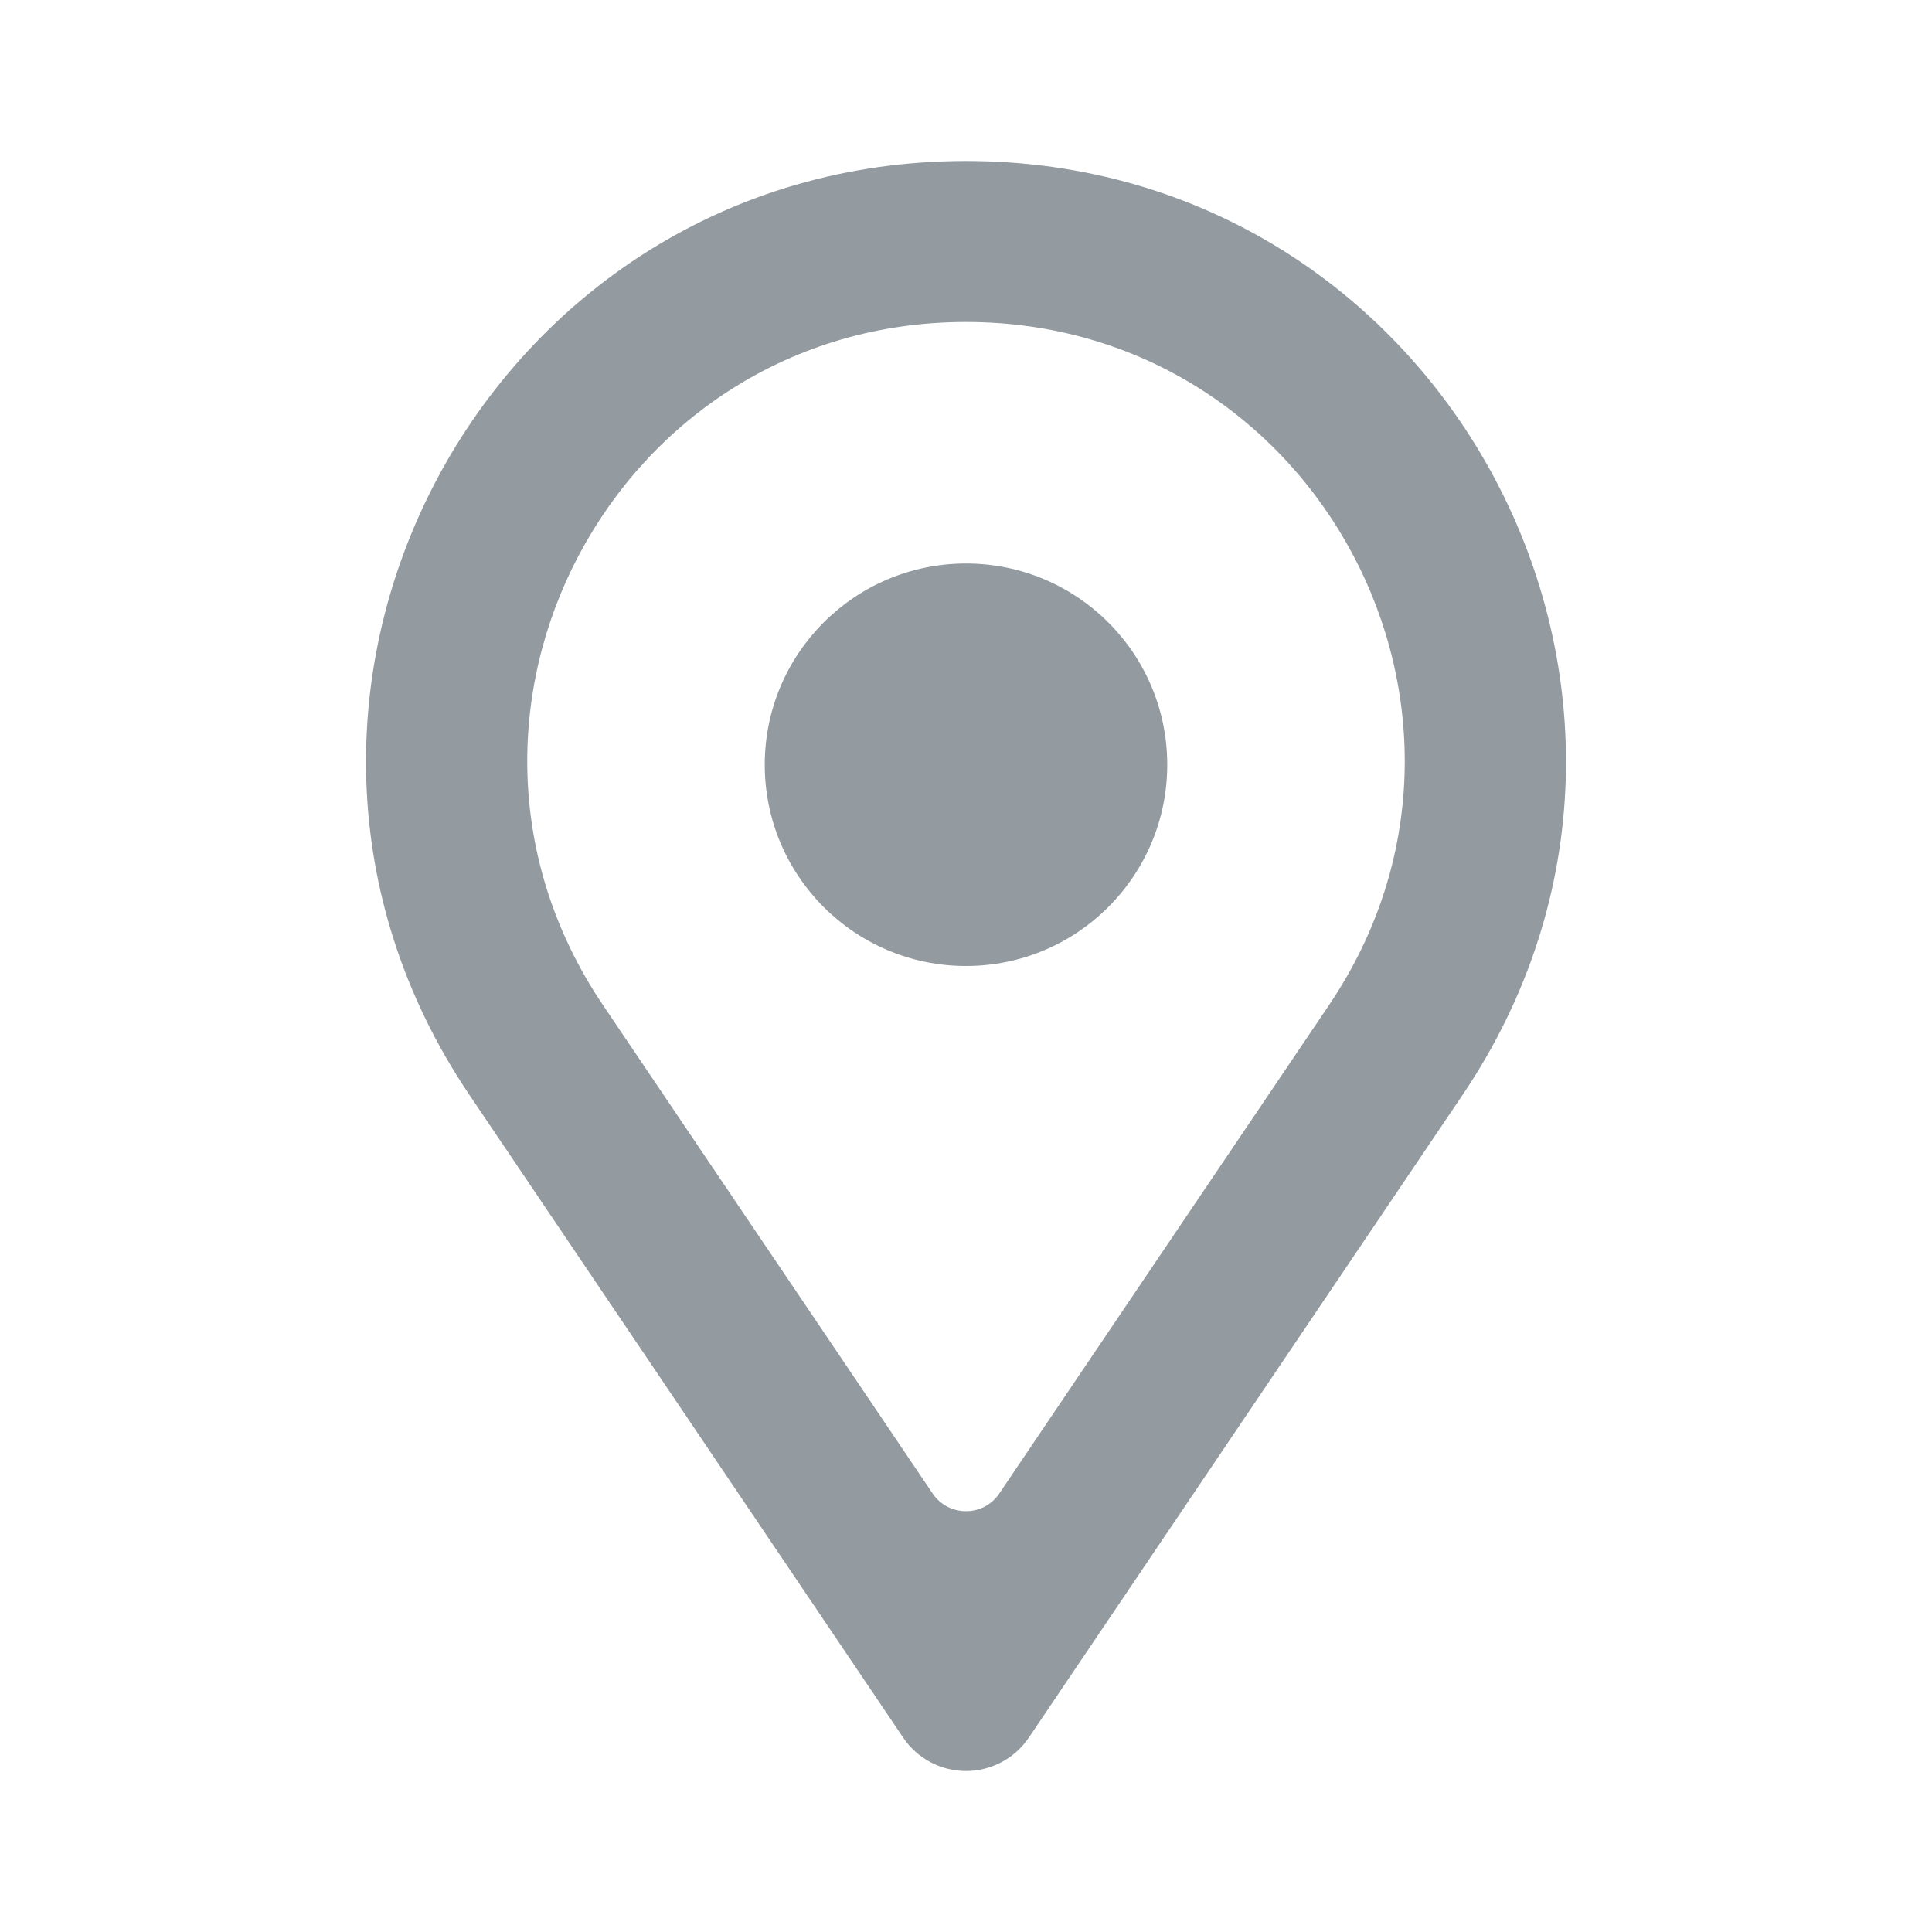
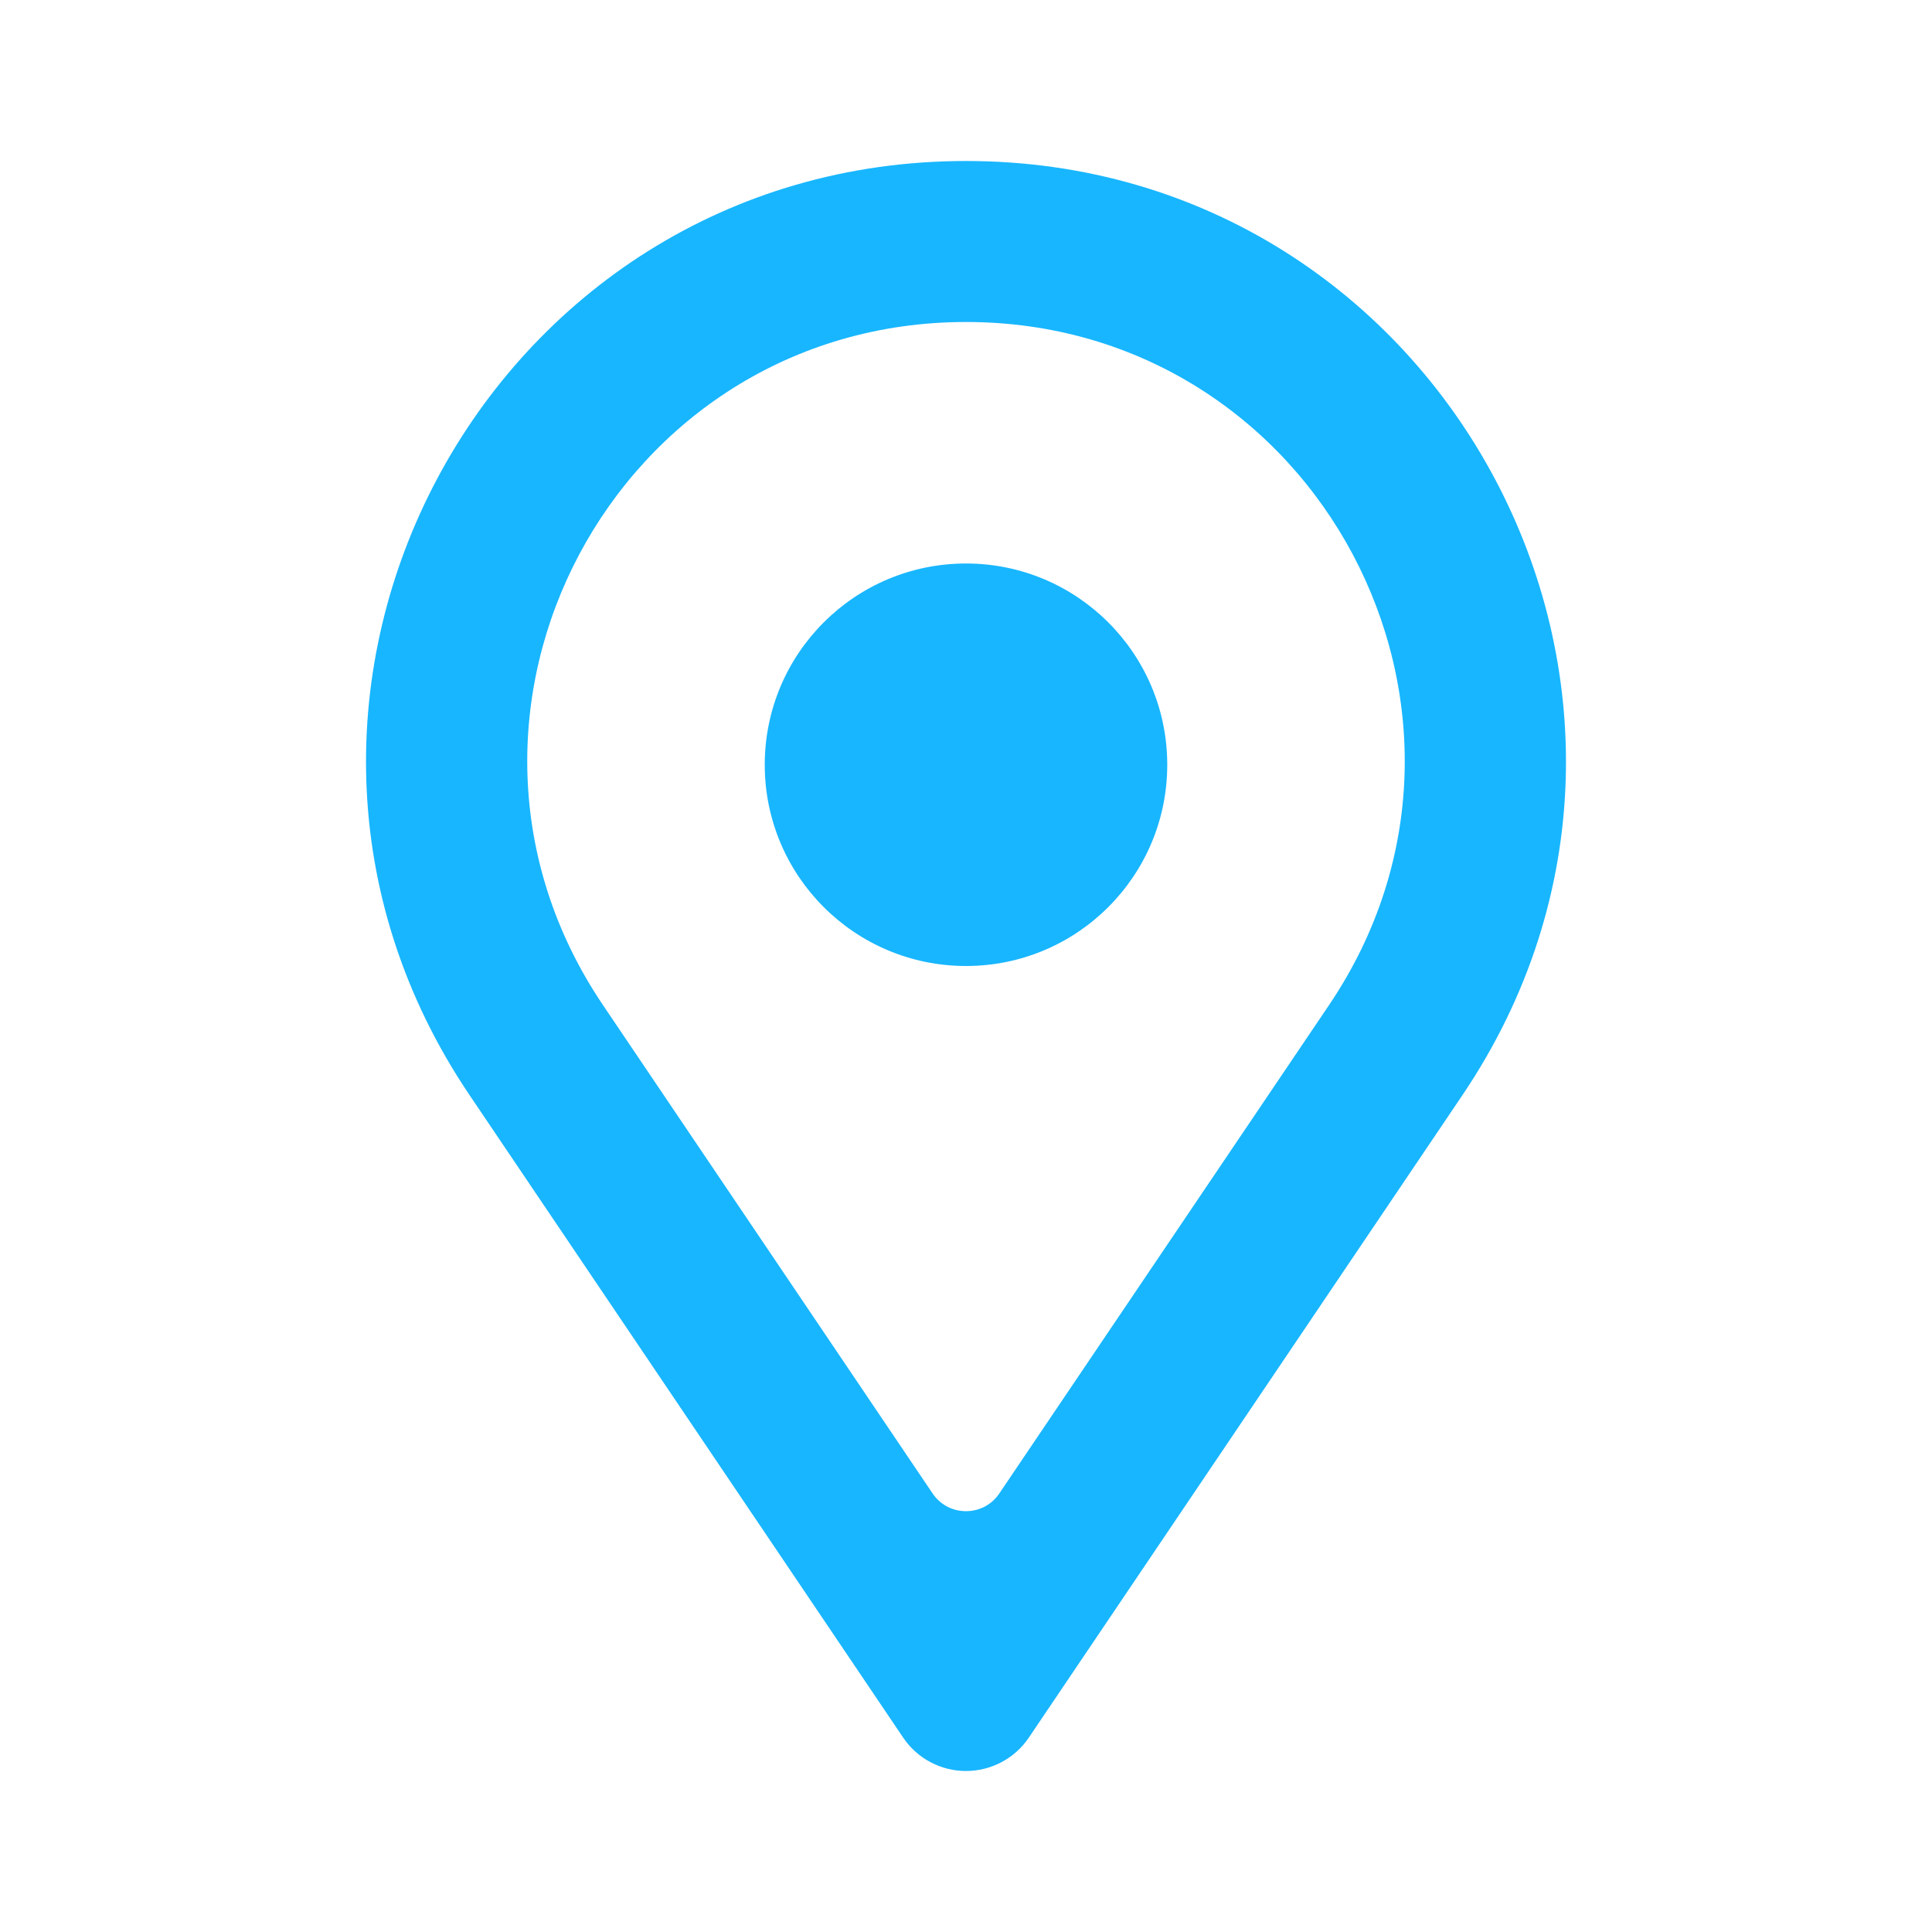
- <svg xmlns="http://www.w3.org/2000/svg" width="24" height="24" viewBox="0 0 24 24" fill="none">
-   <path d="M12 12C13.381 12 14.5 10.881 14.5 9.5C14.5 8.119 13.381 7 12 7C10.619 7 9.5 8.119 9.5 9.5C9.5 10.881 10.619 12 12 12Z" fill="#939BA1" />
-   <path fill-rule="evenodd" clip-rule="evenodd" d="M5.833 13.604C2.497 8.662 6.038 2 12 2C17.962 2 21.503 8.662 18.167 13.604L12.78 21.586C12.605 21.845 12.312 22 12 22C11.687 22 11.395 21.845 11.22 21.586L5.833 13.604ZM16.51 12.485L12.414 18.552C12.216 18.846 11.784 18.846 11.585 18.552L7.49 12.485C5.051 8.871 7.64 4 12 4C16.36 4 18.949 8.871 16.51 12.485Z" fill="#939BA1" />
+ <svg xmlns="http://www.w3.org/2000/svg" width="24" height="24" viewBox="0 0 24 24" fill="#18B6FF">
+   <path d="M12 12C13.381 12 14.5 10.881 14.5 9.5C14.5 8.119 13.381 7 12 7C10.619 7 9.5 8.119 9.5 9.5C9.5 10.881 10.619 12 12 12Z" />
+   <path fill-rule="evenodd" clip-rule="evenodd" d="M5.833 13.604C2.497 8.662 6.038 2 12 2C17.962 2 21.503 8.662 18.167 13.604L12.78 21.586C12.605 21.845 12.312 22 12 22C11.687 22 11.395 21.845 11.22 21.586L5.833 13.604ZM16.51 12.485L12.414 18.552C12.216 18.846 11.784 18.846 11.585 18.552L7.49 12.485C5.051 8.871 7.64 4 12 4C16.36 4 18.949 8.871 16.51 12.485Z" />
</svg>
